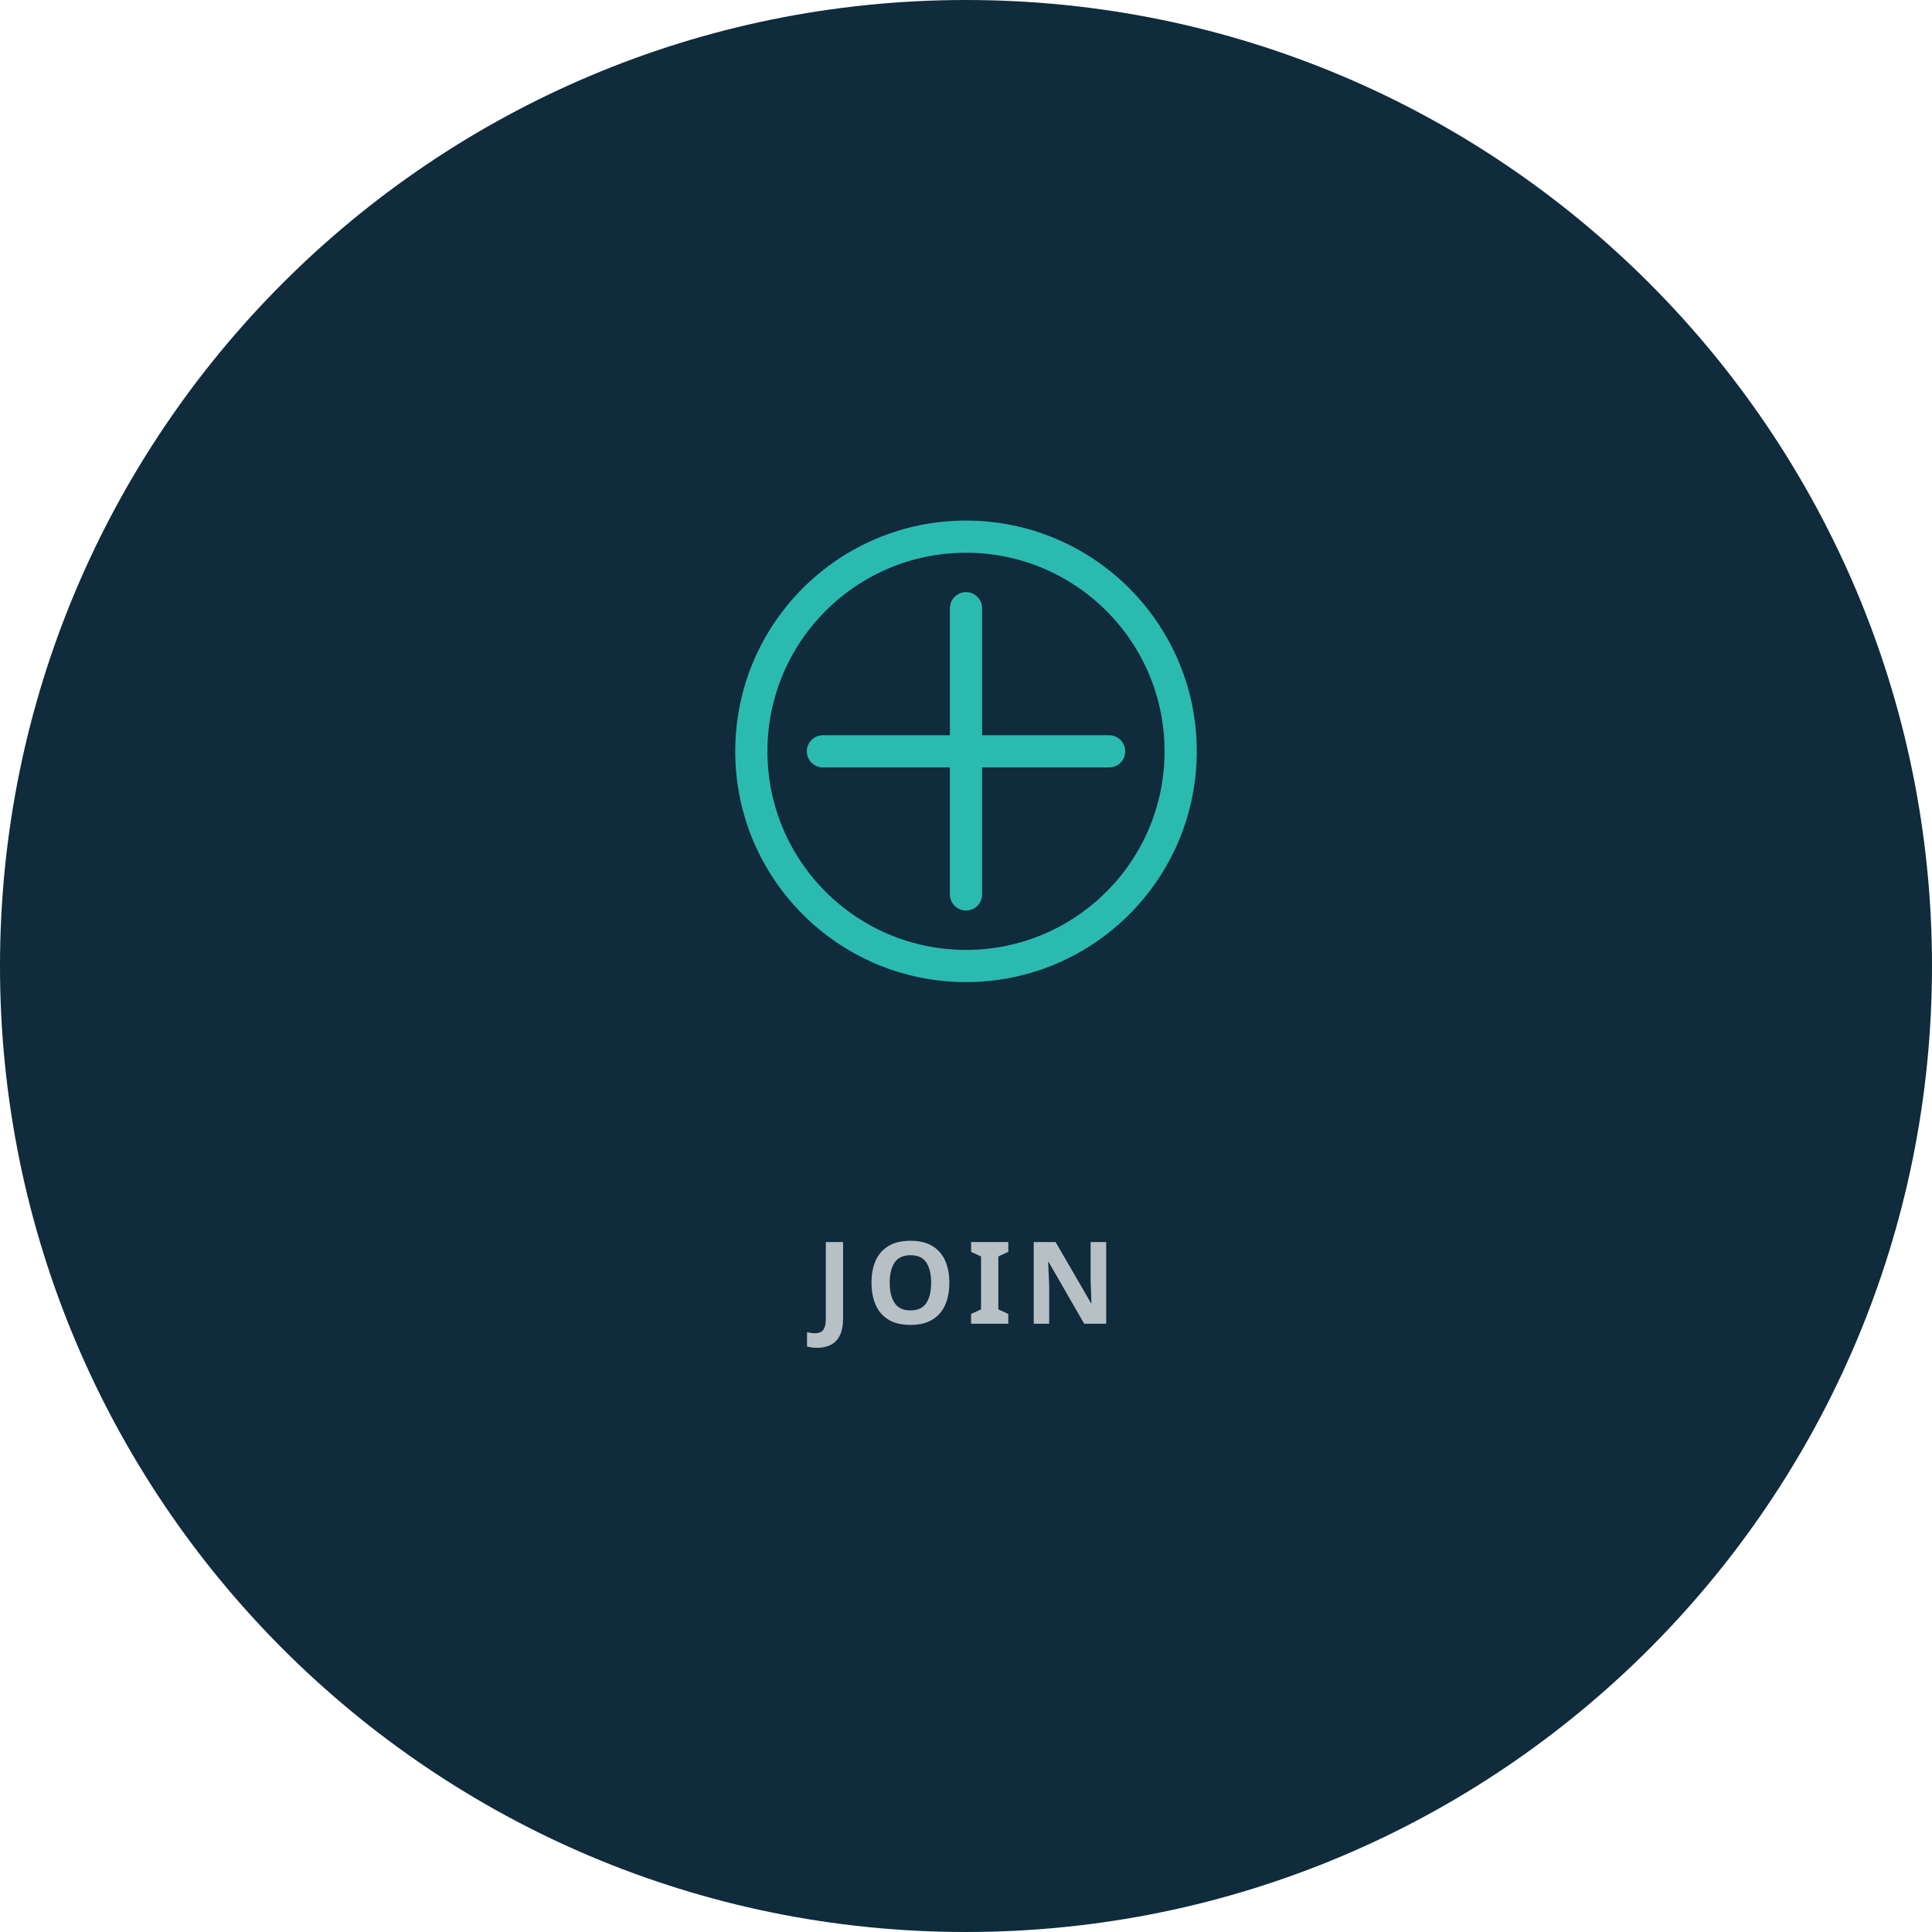
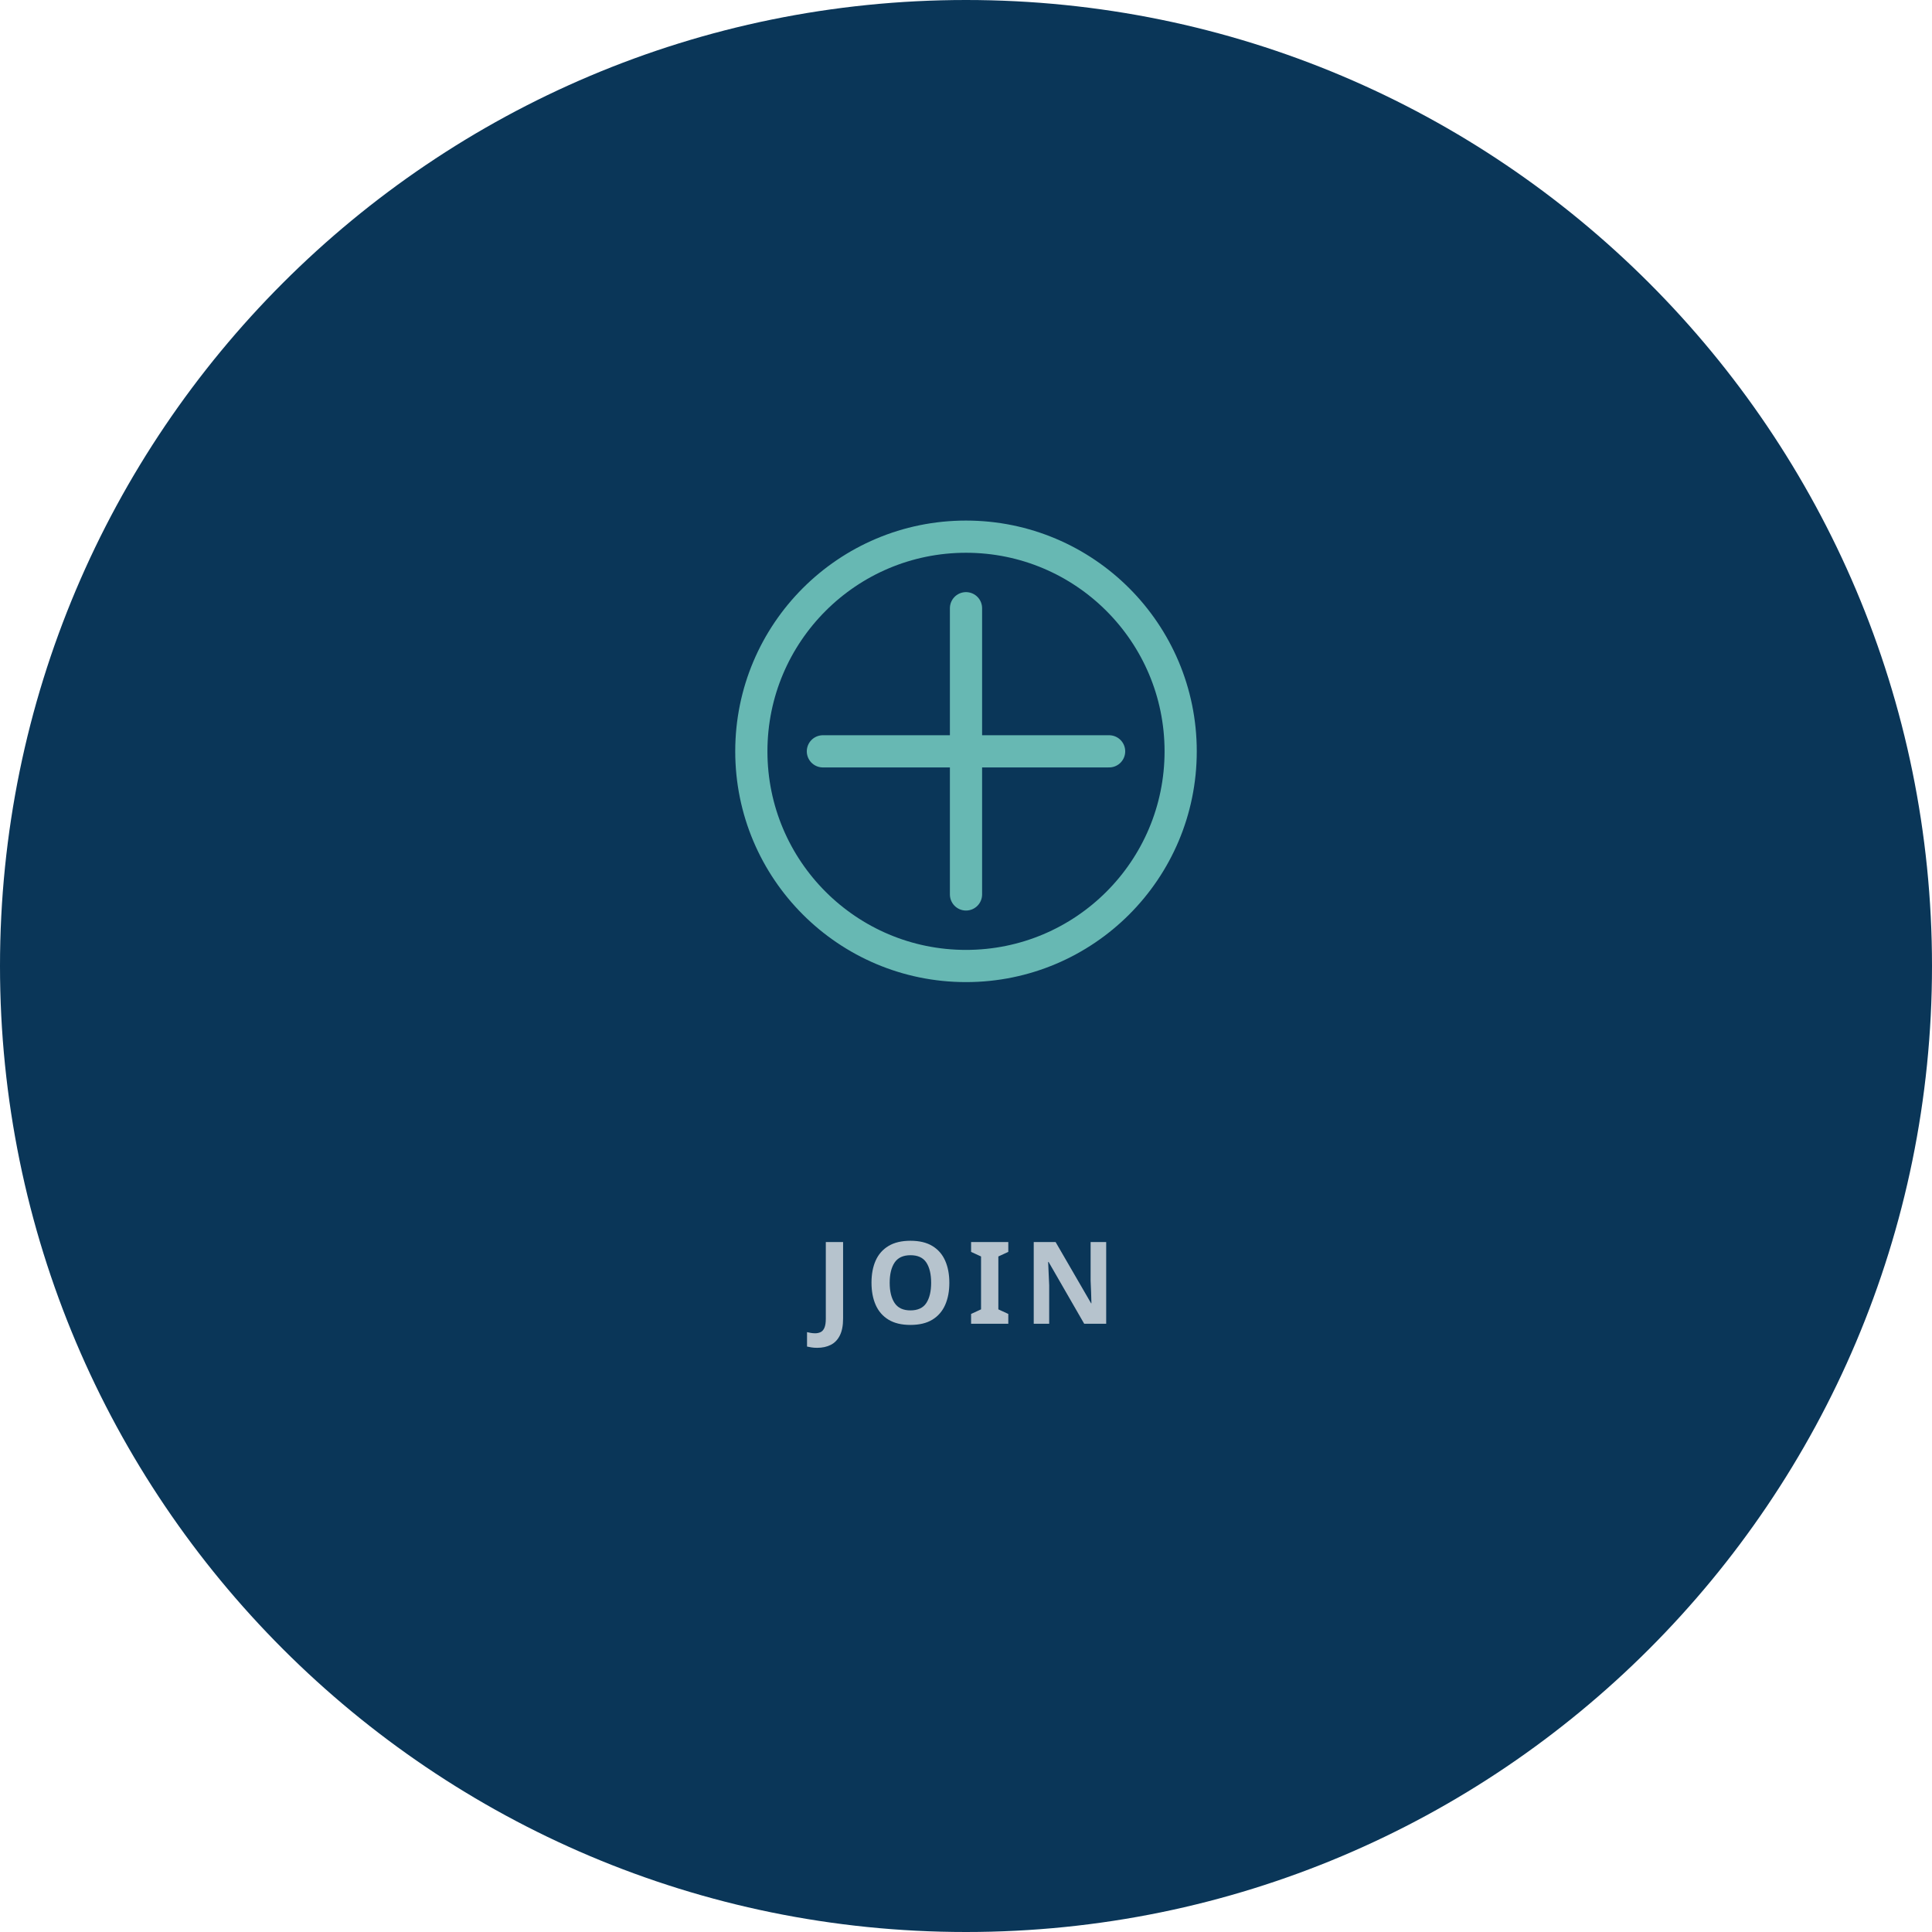
<svg xmlns="http://www.w3.org/2000/svg" width="1080" height="1080" viewBox="0 0 1080 1080">
-   <circle cx="540" cy="540" r="540" fill="#0F2B3C" />
-   <circle cx="540" cy="420" r="120" fill="none" stroke="#2BBAB0" stroke-width="18" />
-   <line x1="540" y1="340" x2="540" y2="500" stroke="#2BBAB0" stroke-width="18" stroke-linecap="round" />
-   <line x1="460" y1="420" x2="620" y2="420" stroke="#2BBAB0" stroke-width="18" stroke-linecap="round" />
+   <circle cx="540" cy="540" r="540" fill="#0A3658" />
+   <circle cx="540" cy="420" r="120" fill="none" stroke="#67B8B3" stroke-width="18" />
+   <line x1="540" y1="340" x2="540" y2="500" stroke="#67B8B3" stroke-width="18" stroke-linecap="round" />
+   <line x1="460" y1="420" x2="620" y2="420" stroke="#67B8B3" stroke-width="18" stroke-linecap="round" />
  <text x="540" y="740" text-anchor="middle" font-family="Plus Jakarta Sans, system-ui, sans-serif" font-size="64" font-weight="600" letter-spacing="0.1em" fill="rgba(255,255,255,0.7)">JOIN</text>
</svg>
